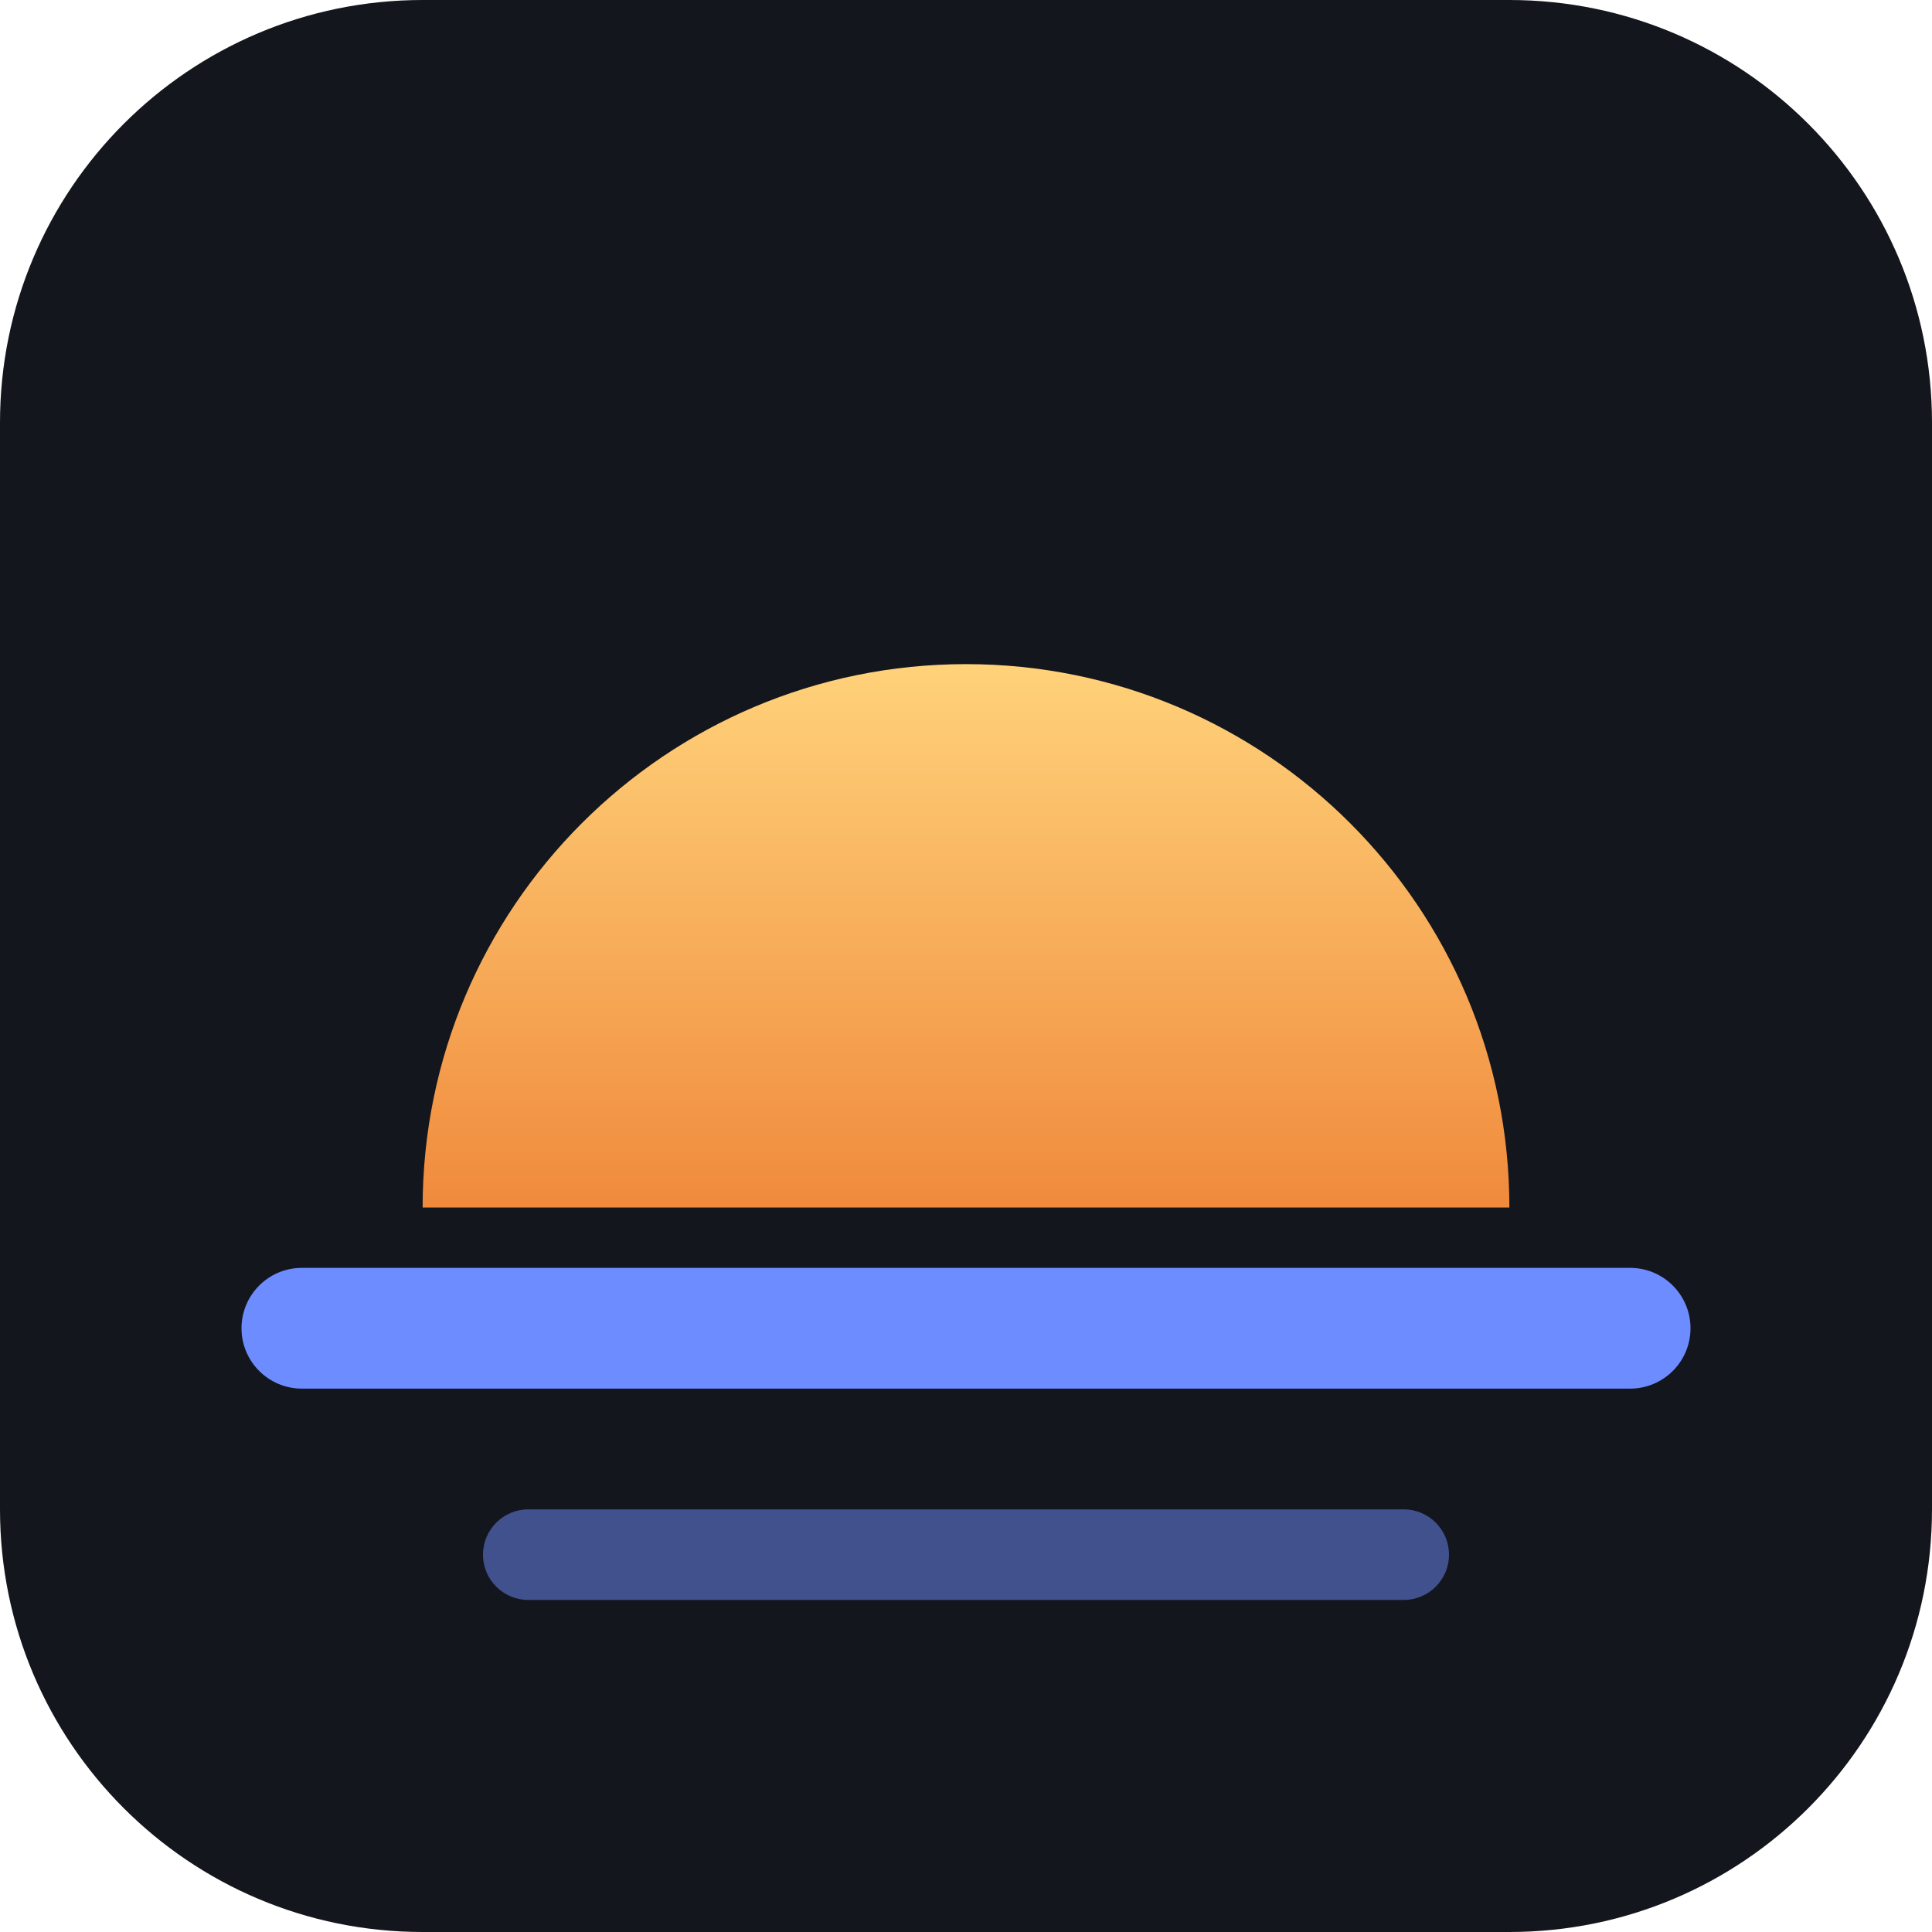
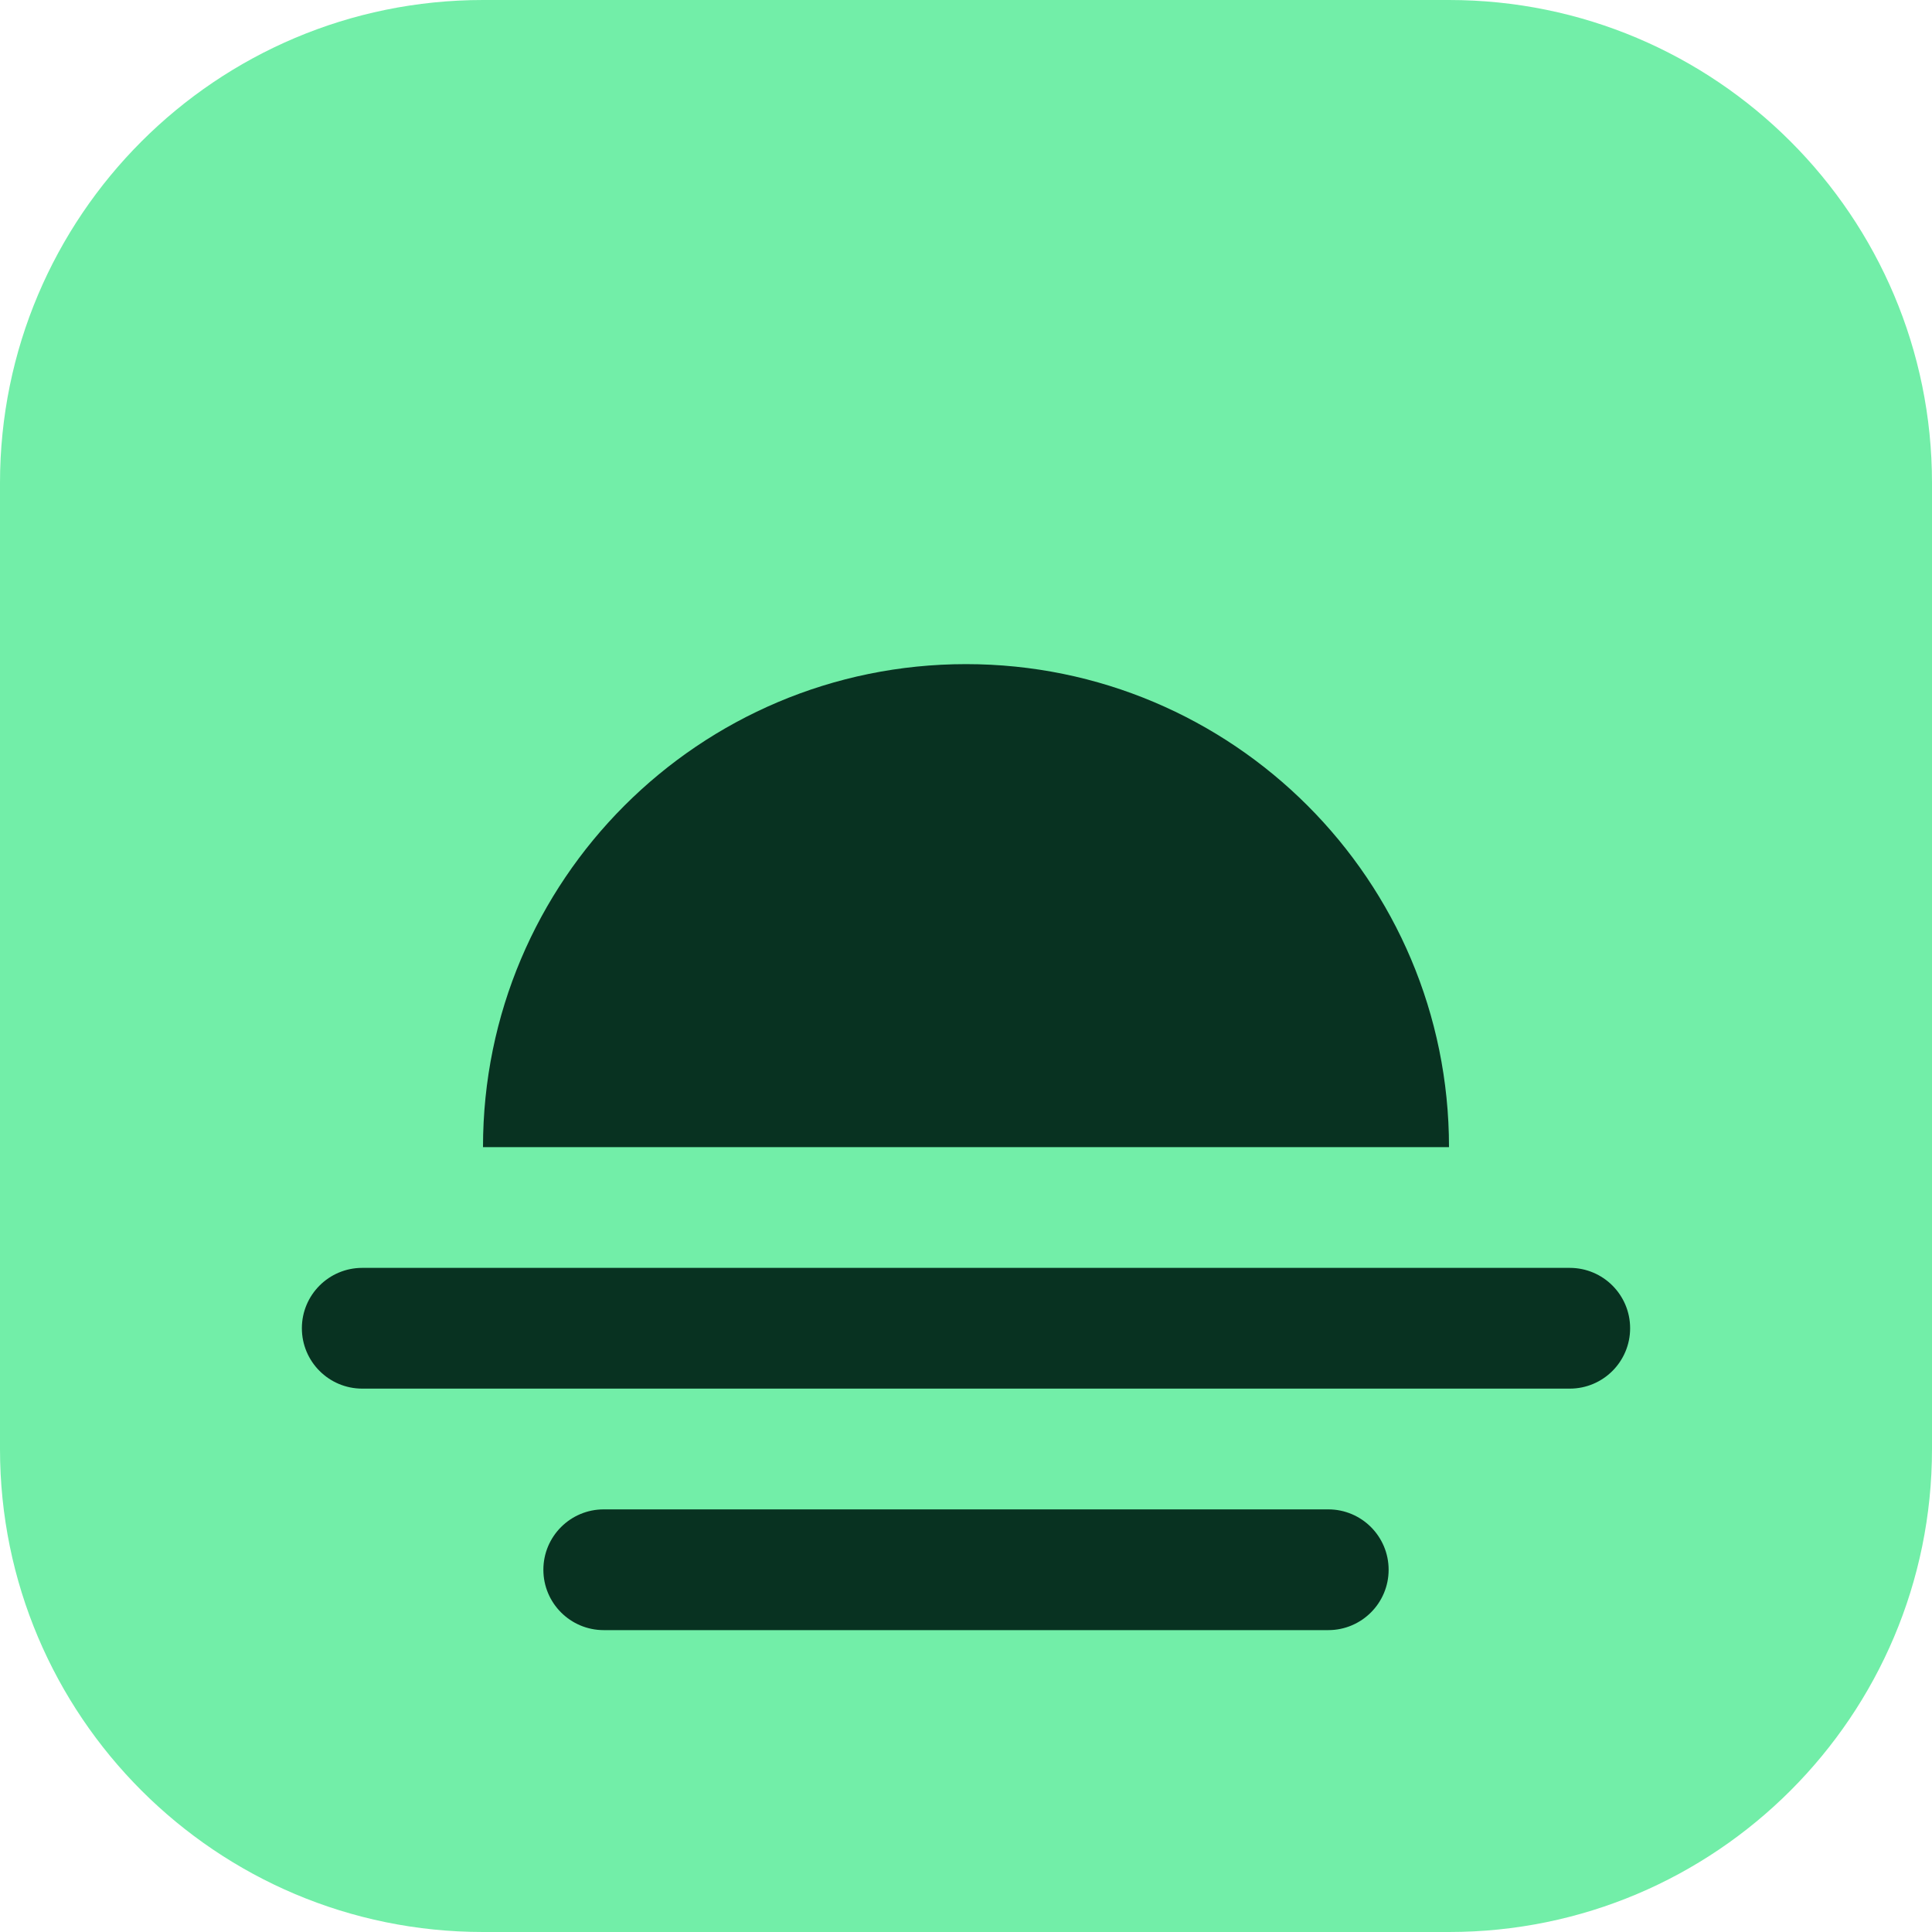
<svg xmlns="http://www.w3.org/2000/svg" viewBox="0 0 64 64">
-   <defs>
-     <linearGradient id="sol" x1="0" y1="0" x2="0" y2="1">
-       <stop offset="0" stop-color="#ffd27a" />
-       <stop offset="1" stop-color="#f08a3c" />
-     </linearGradient>
-   </defs>
-   <rect width="64" height="64" rx="14" fill="#14161d" />
-   <path d="M14 40a18 18 0 0 1 36 0z" fill="url(#sol)" />
-   <rect x="8" y="42" width="48" height="4" rx="2" fill="#6d8cff" />
-   <rect x="16" y="50" width="32" height="3" rx="1.5" fill="#6d8cff" opacity=".5" />
+   <rect width="64" height="64" rx="16" fill="#72eea8" />
+   <path d="M16 38a16 16 0 0 1 32 0z" fill="#083221" />
+   <rect x="10" y="42" width="44" height="4" rx="2" fill="#083221" />
+   <rect x="18" y="50" width="28" height="4" rx="2" fill="#083221" />
</svg>
